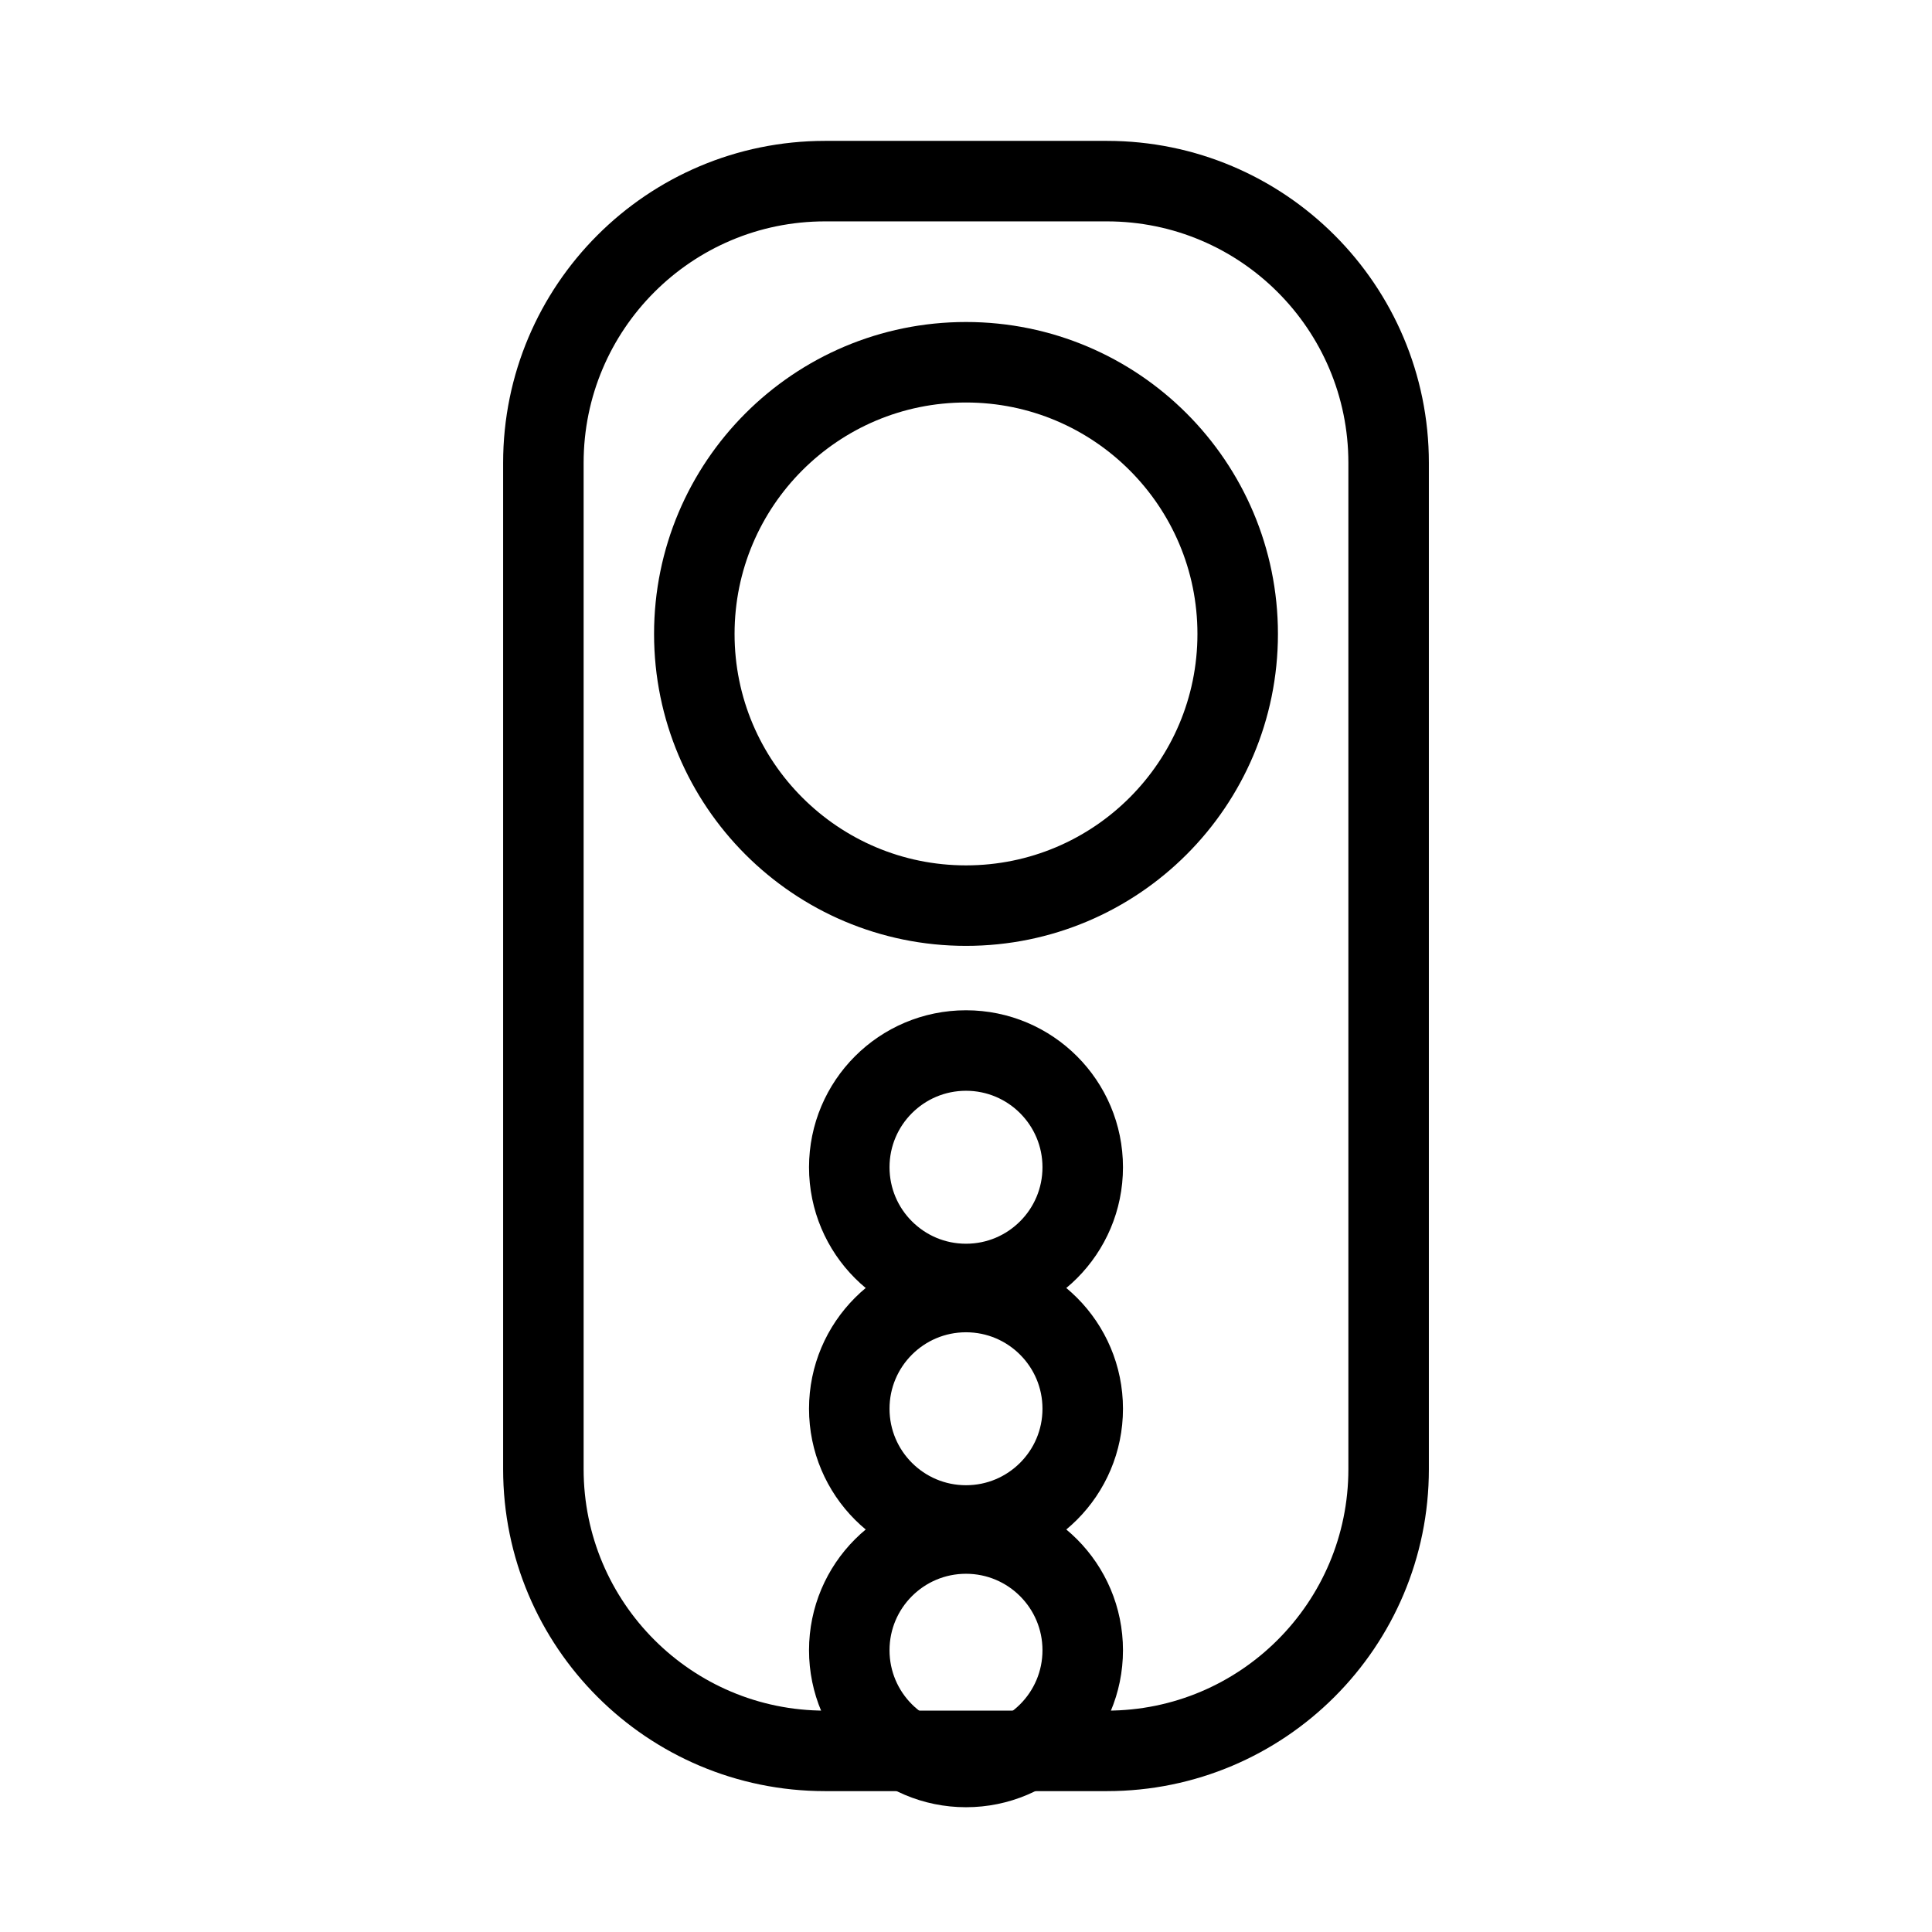
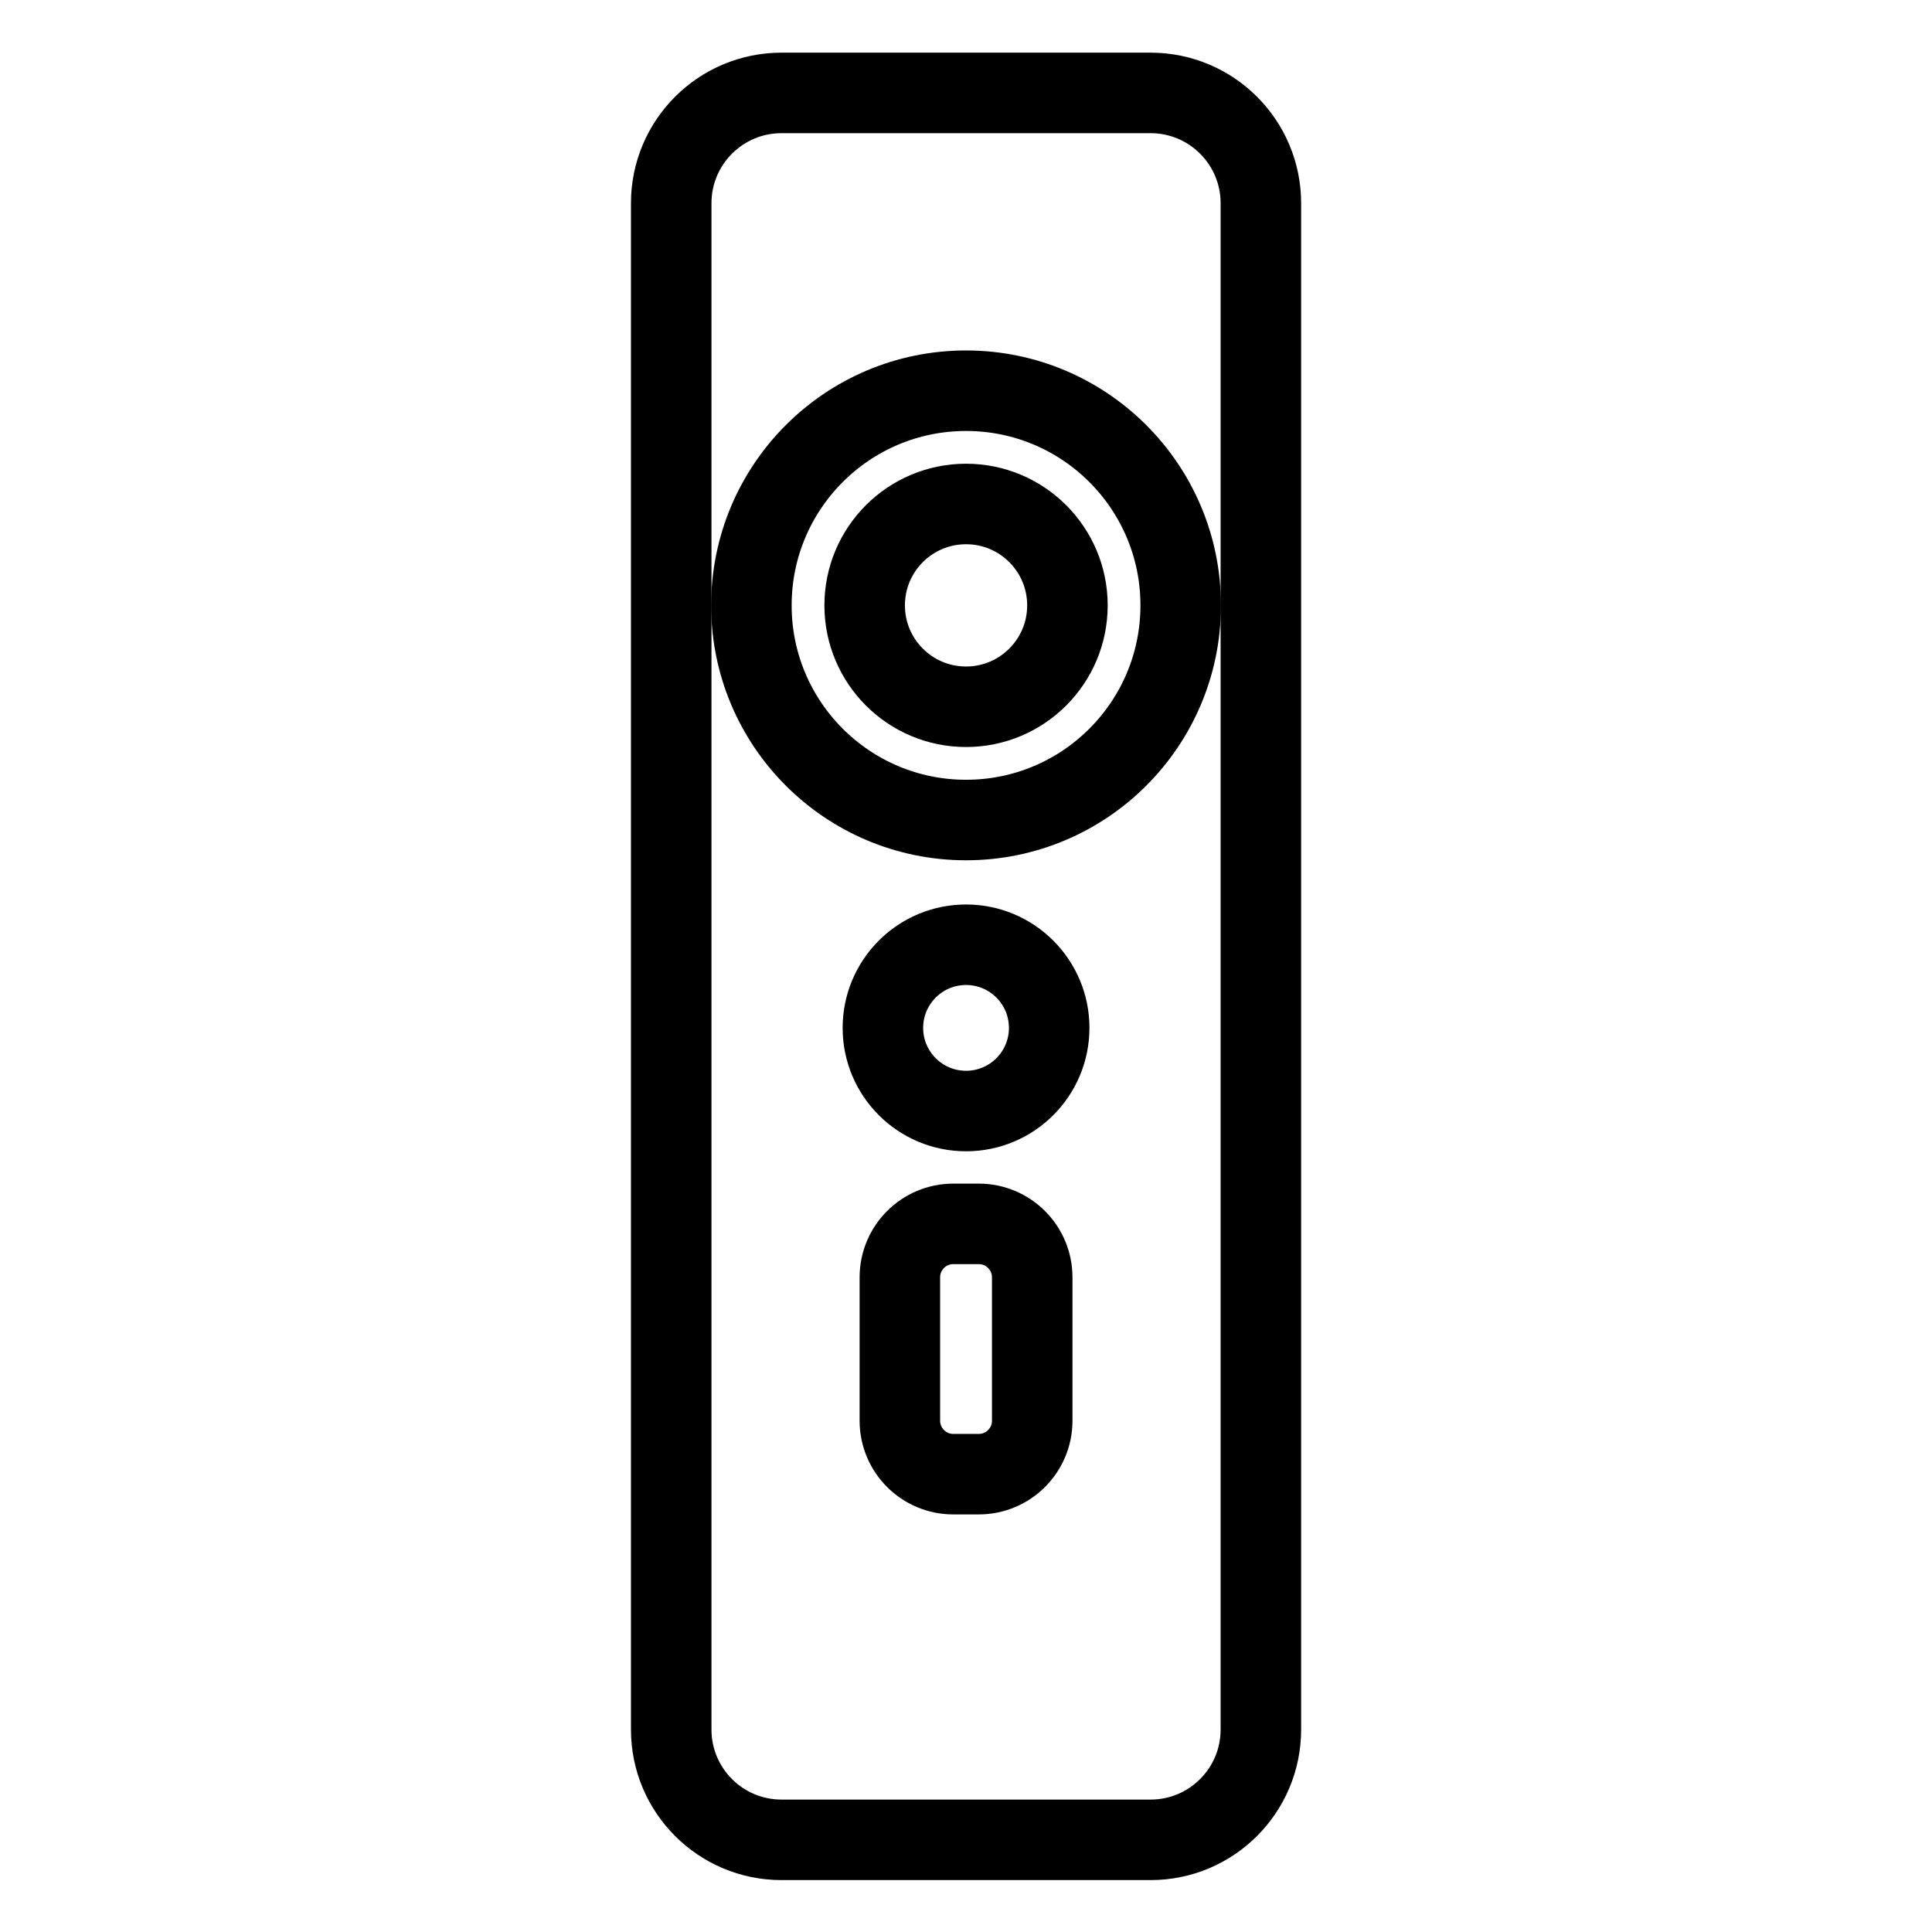
<svg xmlns="http://www.w3.org/2000/svg" viewBox="0 0 960 960" width="960" height="960">
-   <g stroke="#000" fill="none" fill-rule="evenodd" stroke-width="40" stroke-linejoin="round" stroke-linecap="round">
-     <rect x="270" y="90" width="420" height="780" rx="140" />
-     <circle cx="480" cy="315" r="135" />
-     <circle cx="480" cy="580" r="58" />
-     <circle cx="480" cy="700" r="58" />
-     <circle cx="480" cy="820" r="58" />
+   <g transform="translate(-59.6 -60.7) scale(2.1079)" fill="none" stroke="#000" stroke-linecap="round" stroke-linejoin="round" stroke-width="18.98">
+     <rect x="186.5" y="50.7" width="139.0" height="411.8" rx="26.0" />
+     <circle cx="256.0" cy="171.5" r="50.6" />
+     <circle cx="256.0" cy="171.5" r="23.9" />
+     <circle cx="256.0" cy="271.1" r="19.6" />
+     <rect x="240.4" y="317.3" width="31.2" height="59.0" rx="12.6" />
  </g>
</svg>
